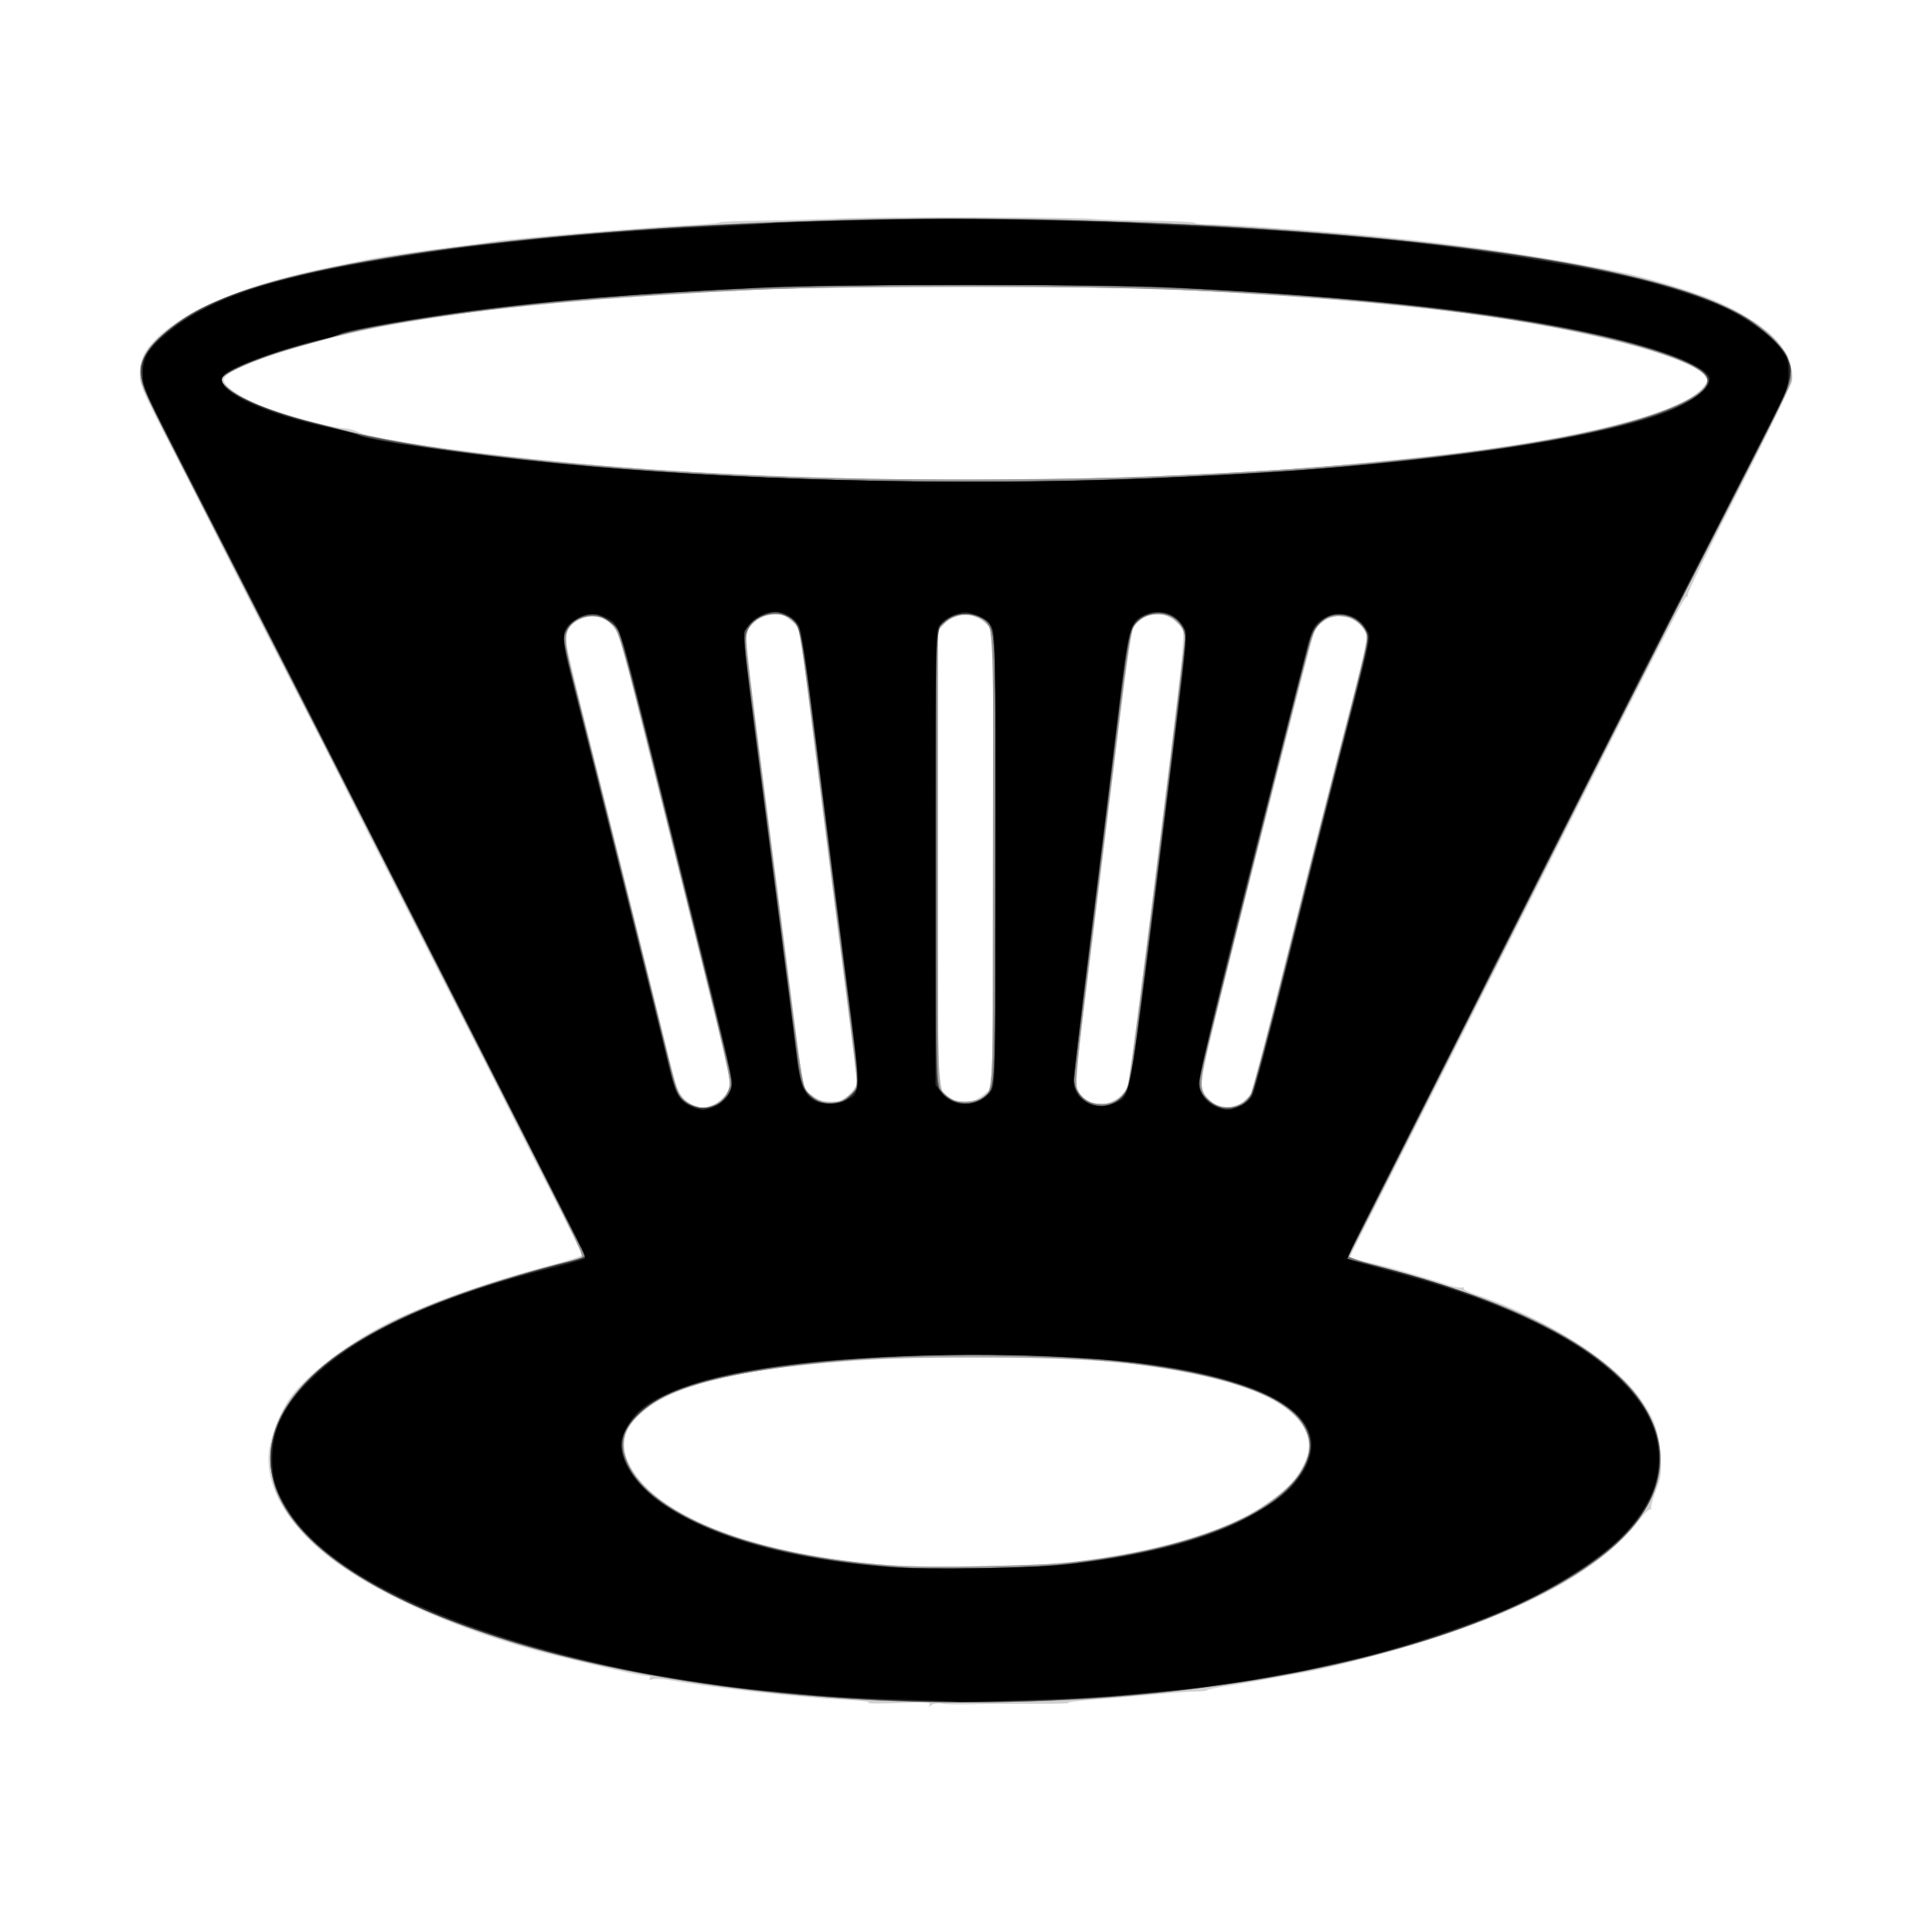
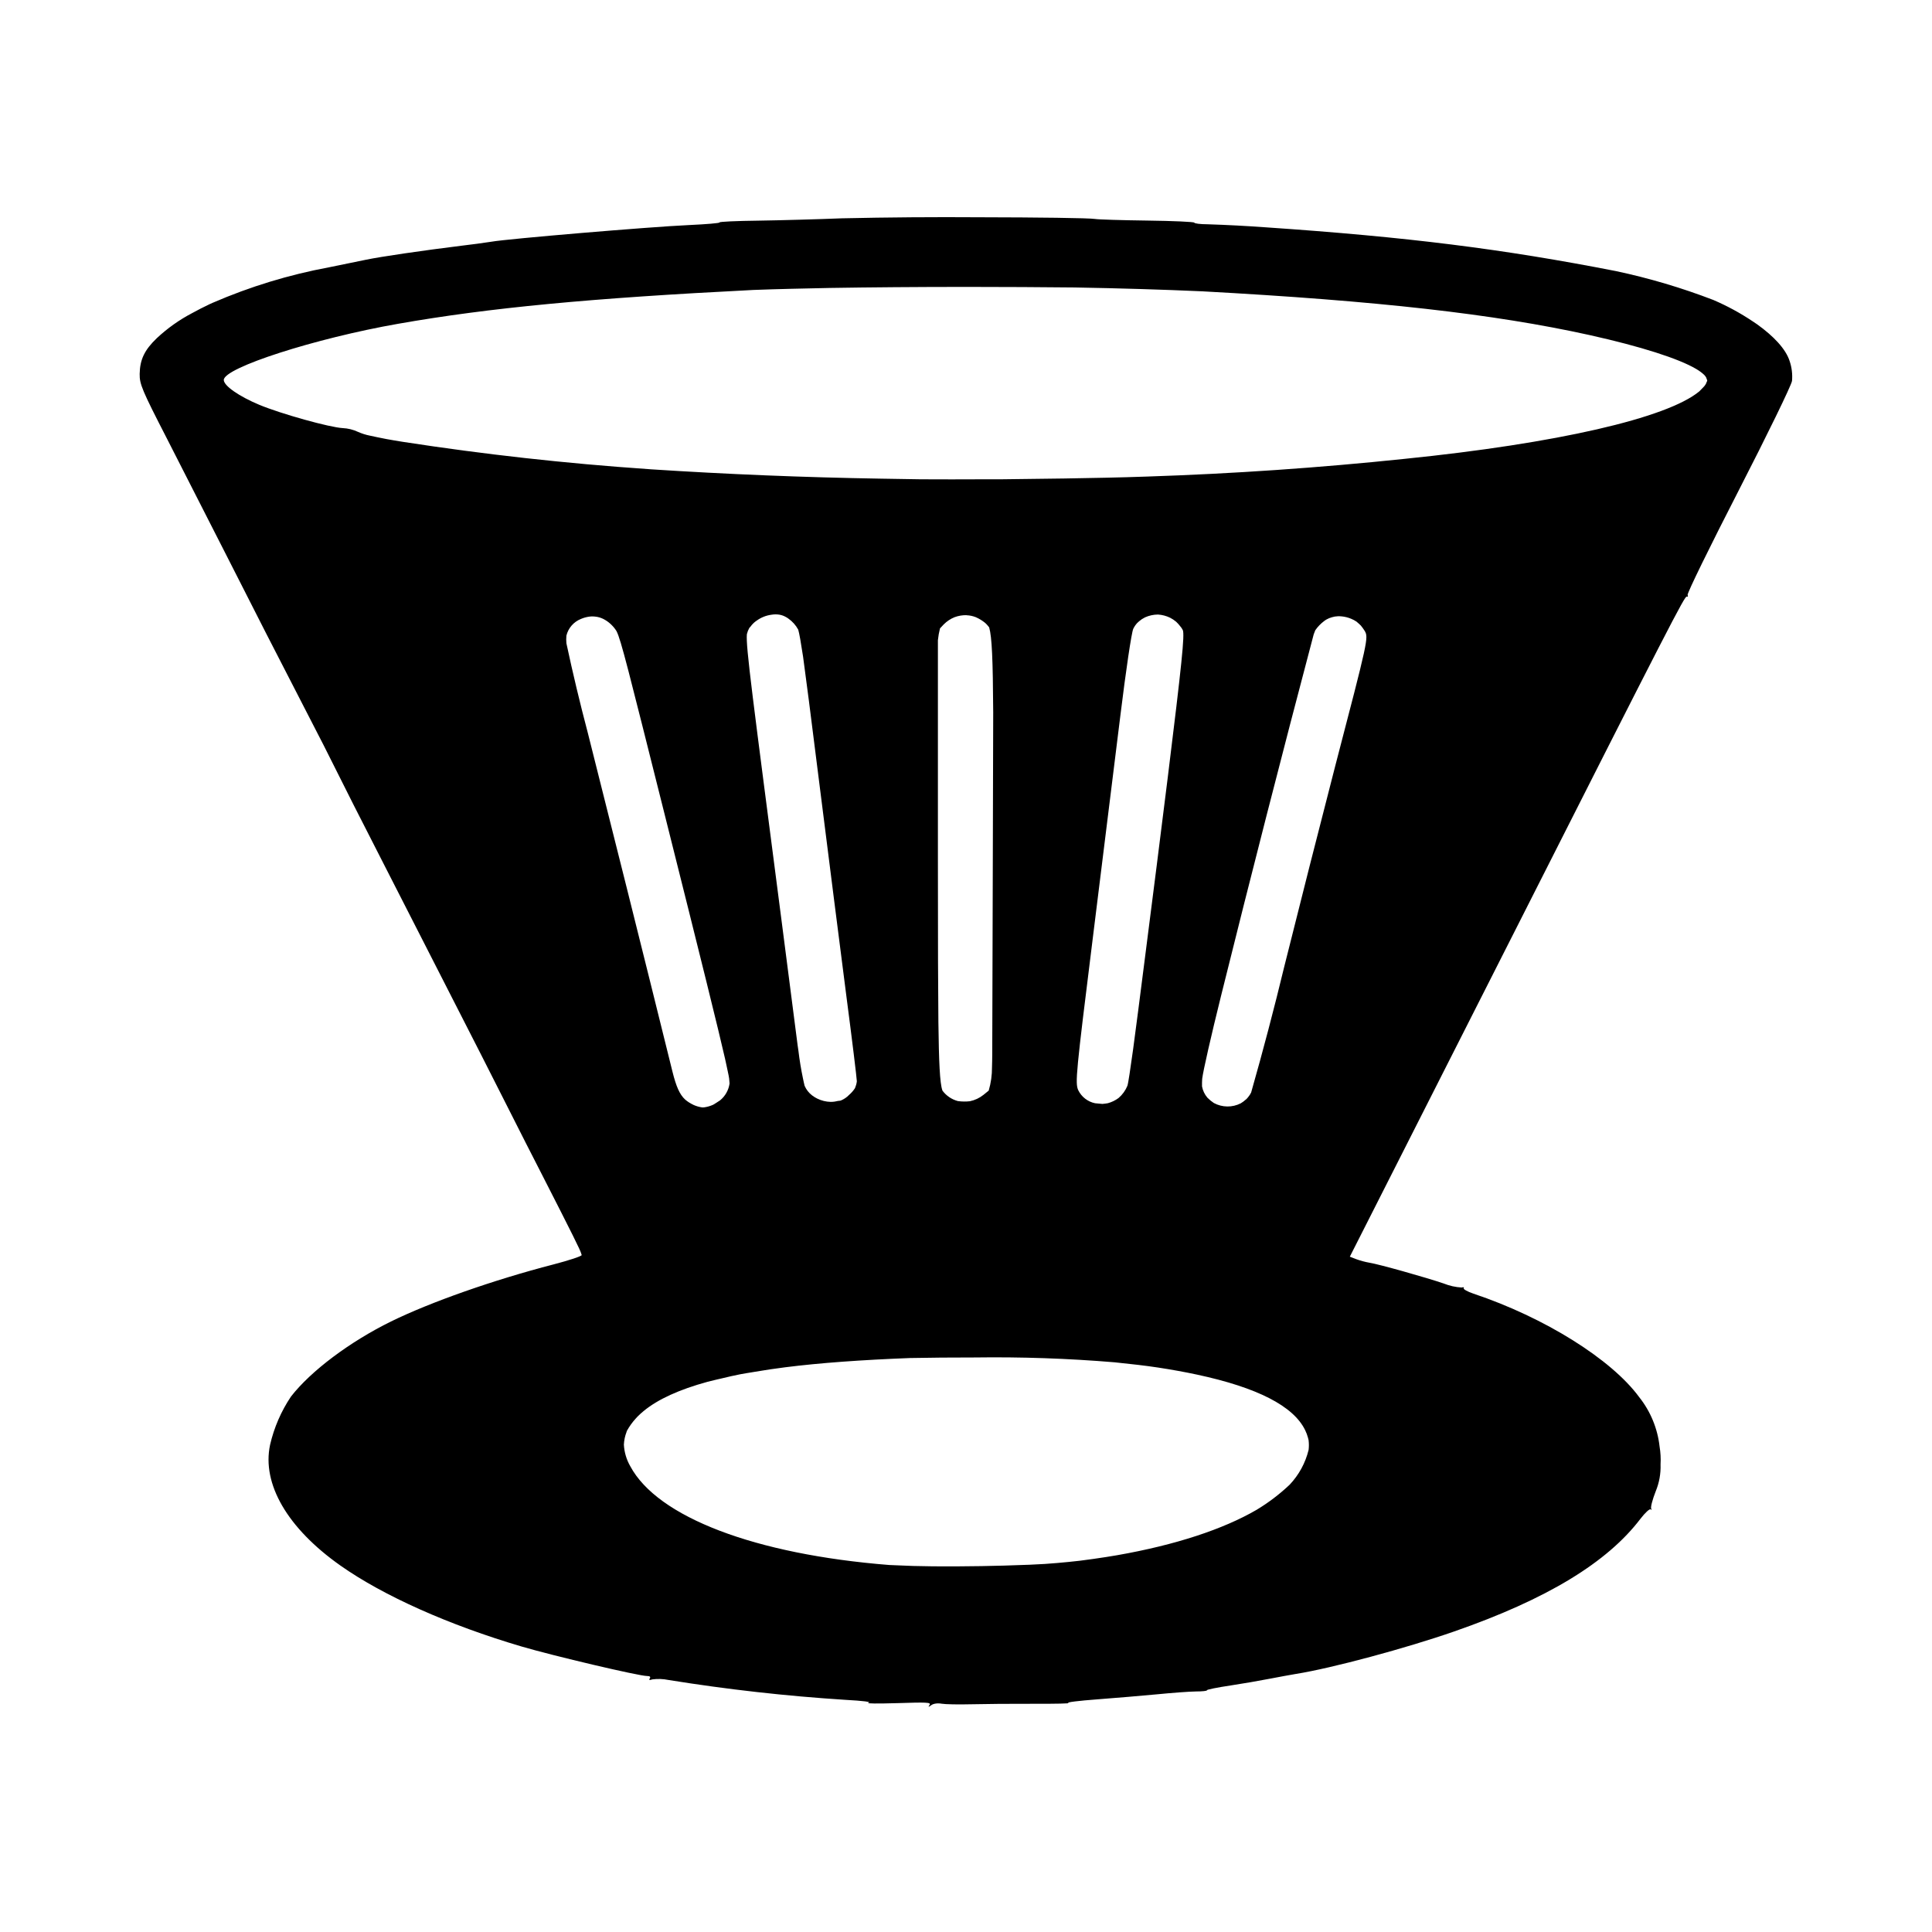
- <svg xmlns="http://www.w3.org/2000/svg" width="150" height="150">
-   <path fill="#d0d0d0" d="M72.176 132.366c.13-.191-.247-.212-2.522-.137-1.472.049-2.474.038-2.227-.024.277-.07-.41-.157-1.794-.228-3.609-.185-10.285-.935-13.74-1.545-.502-.088-1.06-.11-1.241-.048-.228.077-.29.054-.2-.074.082-.118.003-.187-.215-.187-.633 0-7.267-1.558-9.73-2.285-5.647-1.667-10.75-3.947-14.075-6.289-4.105-2.89-6.114-6.338-5.467-9.38.254-1.196 1.025-2.966 1.63-3.743 1.55-1.992 4.57-4.258 7.765-5.829 3.053-1.5 7.953-3.22 12.62-4.43 1.21-.314 2.198-.641 2.198-.727 0-.143-.602-1.356-3.057-6.162l-1.3-2.547a1989.214 1764.97 0 0 1-2.015-3.98 1326.726 1177.165 0 0 0-2.959-5.81 2088.93 1853.446 0 0 1-3.048-5.97 2281.769 2024.546 0 0 0-2.966-5.811c-.719-1.401-1.99-3.909-2.825-5.572s-1.685-3.348-1.888-3.742l-1.348-2.626c-.538-1.051-1.587-3.093-2.331-4.538-.745-1.444-2.48-4.847-3.856-7.562a2279 2279 0 0 0-4.63-9.074c-1.923-3.744-2.125-4.223-2.112-5.015.018-1.11.377-1.86 1.336-2.782 2.401-2.311 7.107-4.247 13.352-5.494.987-.197 2.279-.46 2.87-.586 1.16-.246 4.412-.723 7.447-1.091a66 66 0 0 0 2.333-.313c1.164-.218 12.236-1.152 15.29-1.29 1.354-.061 2.432-.155 2.395-.208s1.318-.115 3.01-.138 4.613-.104 6.488-.18c3.354-.138 18.77-.096 19.647.053.247.042 2.083.097 4.081.123s3.633.1 3.633.165.466.12 1.033.12c.567.001 2.606.11 4.53.241 10.987.751 18.367 1.674 27.184 3.4 2.154.421 5.732 1.481 7.545 2.235 3.118 1.296 5.398 3.12 5.93 4.74.18.554.251 1.143.185 1.547-.059.359-1.927 4.197-4.15 8.529-2.225 4.332-4.004 7.972-3.954 8.088s.022.172-.063.126c-.154-.084-1.29 2.126-13.342 25.938-3.456 6.83-7.756 15.319-9.555 18.865l-3.27 6.448.5.194a6 6 0 0 0 1.025.277c.725.114 4.37 1.136 5.762 1.617.63.218 1.26.357 1.4.31s.21-.025.157.05.287.266.754.422c5.53 1.853 10.726 5.097 12.87 8.035 1.153 1.578 1.557 2.684 1.66 4.538.078 1.42.037 1.72-.375 2.772-.254.65-.412 1.258-.352 1.353.061.095.044.119-.038.053-.082-.067-.438.26-.791.726-2.58 3.4-7.276 6.244-14.458 8.75-3.73 1.303-9.497 2.851-12.291 3.3-.444.072-1.332.235-1.974.362a87 87 0 0 1-3.083.525c-1.054.161-1.89.332-1.857.38s-.356.092-.864.098-1.853.103-2.987.213-3.235.288-4.666.396-2.44.232-2.242.277-1.014.075-2.692.069-3.858.01-4.844.036-2.025.005-2.306-.046c-.301-.055-.63-.009-.797.112-.238.17-.26.167-.133-.02m10.861-11.072c9.285-1.06 16.068-3.767 17.953-7.164.766-1.381.842-2.059.344-3.086-1.22-2.517-5.887-4.263-13.871-5.192-3.025-.352-10.817-.61-14.832-.492-12.607.37-19.588 1.665-22.657 4.199-1.643 1.357-1.942 2.586-1.04 4.278 2.118 3.972 9.741 6.873 20.198 7.687 2.723.211 11.275.07 13.905-.23m-27.72-35.498c.726-.27 1.343-1.082 1.344-1.769 0-.526-.843-3.99-5.095-20.927-3.789-15.092-3.468-13.95-4.089-14.576-.673-.68-1.485-.838-2.38-.462-.725.306-1.175.932-1.175 1.635 0 .255.771 3.5 1.714 7.212 1.395 5.494 4.512 17.96 6.578 26.307.416 1.682.776 2.244 1.651 2.582.702.272.713.272 1.453-.002m41.137-.184c.235-.137.54-.488.678-.78s1.297-4.71 2.576-9.818a2144 2144 0 0 1 3.943-15.496c2.571-9.873 2.6-10.007 2.292-10.536-.411-.706-.938-1.037-1.78-1.121-.66-.066-.868-.011-1.369.362-.324.243-.66.606-.747.807-.181.424-5.004 19.227-7.252 28.274-.842 3.39-1.531 6.438-1.531 6.77 0 1.494 1.785 2.355 3.19 1.538m-9.667-.315c.302-.226.633-.673.736-.995.2-.626.962-6.45 3.137-23.979 1.092-8.798 1.323-11.06 1.161-11.407-.725-1.553-3.135-1.616-3.843-.1-.133.282-.582 3.307-.999 6.722s-1.383 11.224-2.147 17.353c-1.296 10.4-1.371 11.184-1.122 11.746.484 1.092 2.049 1.428 3.077.66m-20.868-.291c.382-.34.61-.697.61-.957 0-.228-.367-3.226-.815-6.662s-1.416-11.047-2.15-16.914-1.38-10.897-1.435-11.179c-.14-.714-.885-1.447-1.593-1.564-.81-.135-1.81.268-2.27.913-.511.72-.725-1.311 2.417 22.895.54 4.159 1.11 8.6 1.269 9.87s.37 2.539.47 2.82c.285.796 1.108 1.32 2.075 1.32.684 0 .908-.086 1.422-.542m10.436-.004.67-.545.048-17.657.047-17.656-.413-.544c-.802-1.058-2.497-1.122-3.438-.13l-.46.486.001 17.619c.001 17.148.01 17.632.348 18.086.781 1.051 2.145 1.197 3.197.341m12.692-48.008c8.334-.333 12.943-.648 20.006-1.368 11.84-1.205 20.417-3.173 22.901-5.252.332-.278.604-.654.604-.836 0-.92-3.512-2.272-9.15-3.524-7.886-1.75-17.416-2.79-32.387-3.54-5.277-.263-26.499-.263-31.849 0-13.085.645-21.042 1.395-28.26 2.662-6.453 1.133-13.546 3.416-13.546 4.36 0 .453 1.176 1.274 2.778 1.94 1.714.71 5.454 1.753 6.462 1.8.395.018.92.149 1.167.29 1.277.73 13.236 2.266 22.608 2.902 12.303.835 26.659 1.045 38.666.566" />
-   <path fill="#aeadad" d="M69.58 132.086c-3.79-.185-7.071-.406-9.15-.616-20.315-2.052-35.799-8.225-38.917-15.513-.629-1.47-.648-3.758-.045-5.308 2.002-5.143 10.006-9.611 22.858-12.759.567-.139 1.032-.287 1.032-.33s-.718-1.492-1.595-3.22a20060 20060 0 0 0-28.66-56.243c-3.845-7.522-4.195-8.279-4.191-9.074.006-1.477.793-2.525 3.129-4.171 2.49-1.755 7.64-3.413 14.181-4.567C50.59 16.34 87.358 15.86 113.45 19.17c14.295 1.813 22.255 4.285 24.807 7.703.618.828 1.002 2.107.83 2.765-.06.236-2.072 4.26-4.468 8.945a3919 3919 0 0 0-9.28 18.229c-2.334 4.607-3 5.926-4.347 8.596a502 502 0 0 1-1.657 3.264c-.533 1.03-11.059 21.83-12.165 24.04-.416.831-1.131 2.246-1.59 3.144s-.832 1.69-.832 1.761.424.223.942.338c1.843.41 6.941 1.933 9.128 2.727 4.463 1.621 7.986 3.575 10.508 5.828 1.372 1.226 1.786 1.72 2.47 2.951 1.365 2.458 1.496 4.405.455 6.783-1.935 4.421-8.883 8.626-19.197 11.618-8 2.32-16.331 3.615-26.824 4.167-2.756.145-10.156.178-12.65.057m10.874-10.565c5.683-.404 10.67-1.405 14.422-2.896 2.703-1.073 5.563-3.18 6.285-4.627 1.036-2.08.368-3.722-2.135-5.25-2.363-1.443-8.002-2.692-14.284-3.164-3.272-.245-14.903-.248-18.122-.004-7.25.55-11.982 1.433-14.85 2.774-1.355.633-2.708 1.829-3.1 2.74-1.225 2.845 2.493 6.38 8.778 8.348 3.382 1.058 7.329 1.772 11.414 2.064 2.748.197 8.922.205 11.592.015M56.101 85.294c.582-.559.602-.621.513-1.558-.05-.536-.784-3.733-1.628-7.104a10636.547 9437.495 0 0 1-2.902-11.622c-3.16-12.704-3.87-15.395-4.218-16.008-.615-1.08-1.755-1.457-2.865-.947-1.17.536-1.327 1.358-.71 3.696.584 2.21 5.27 20.842 6.459 25.677 1.85 7.526 1.782 7.296 2.28 7.82.923.974 2.088.991 3.071.046m40.16.419c.316-.171.695-.518.842-.77.148-.253 1.398-4.967 2.78-10.475a2334 2334 0 0 1 3.857-15.189c2.21-8.487 2.465-9.58 2.348-10.05-.165-.667-1.216-1.412-1.992-1.412-.773 0-1.535.374-1.908.937-.151.229-.492 1.276-.756 2.326s-1.356 5.314-2.427 9.473-2.72 10.678-3.664 14.487-1.8 7.226-1.898 7.593c-.325 1.213-.23 2.04.3 2.599.795.837 1.581.988 2.518.48m-9.385-.49c.342-.266.668-.678.724-.915.2-.844 4.407-34.285 4.408-35.036 0-.226-.278-.625-.696-.996-.919-.815-1.85-.861-2.777-.138-.338.263-.66.64-.715.836s-.432 3.078-.839 6.406-1.376 11.163-2.155 17.413c-1.26 10.119-1.389 11.42-1.172 11.88.537 1.14 2.117 1.41 3.222.55m-20.956-.216c.428-.38.61-.687.61-1.029 0-.268-.485-4.233-1.078-8.811s-1.59-12.402-2.216-17.386l-1.137-9.061-.676-.55c-.615-.5-.749-.541-1.501-.466-.662.066-.947.2-1.44.676l-.612.594.1 1.292c.056.711.432 3.836.836 6.945s1.256 9.699 1.894 14.646c1.802 13.957 1.555 12.554 2.31 13.167.533.434.786.524 1.472.524.702 0 .92-.082 1.438-.541m10.225.279c1.02-.593.971.35.971-18.742V48.956l-.454-.48a2.9 2.9 0 0 0-1.077-.661c-.816-.239-1.708.015-2.32.661l-.455.48v17.587c0 19.033-.044 18.147.936 18.756.523.325 1.828.318 2.399-.014m13.082-48.29c8.357-.336 12.949-.65 20.006-1.368 11.72-1.194 20.219-3.128 22.607-5.144.396-.333.719-.754.719-.935 0-.976-3.295-2.274-8.971-3.533-7.884-1.75-17.364-2.786-32.387-3.541-5.27-.265-26.826-.265-32.207 0-12.808.631-20.655 1.36-27.811 2.58-2.948.504-3.193.558-7.023 1.568-3.708.978-6.972 2.33-6.972 2.887 0 .08.286.39.636.692 2.028 1.748 9.609 3.748 18.431 4.862 8.892 1.123 17.761 1.759 29.109 2.087 5.413.156 18.149.073 23.863-.156" />
-   <path fill="#959594" d="M68.055 132.027c-8.004-.402-15.935-1.459-22.608-3.014-5.137-1.198-8.693-2.362-12.918-4.23-5.947-2.627-9.53-5.494-10.99-8.793-.656-1.482-.685-3.742-.068-5.341 1.499-3.88 6.848-7.648 14.728-10.373 2.019-.698 6.55-2.029 7.814-2.295.495-.104 1.009-.249 1.143-.323.256-.14-.552-1.772-11.598-23.414-2.614-5.122-5.46-10.71-6.323-12.418-1.64-3.242-11.725-22.994-14.642-28.676-1.43-2.788-1.685-3.408-1.685-4.104 0-1.105.341-1.76 1.472-2.822 2.71-2.547 6.713-4.128 14.227-5.617 13.38-2.653 36.81-4.107 56.61-3.514 26.887.805 45.585 3.487 52.232 7.492 2.413 1.454 3.57 2.913 3.57 4.502 0 .848-.279 1.453-4.017 8.746a7735 7735 0 0 0-22.092 43.495c-3.708 7.357-7.493 14.818-7.87 15.512-.242.443-.385.835-.319.871s.644.186 1.285.332 2.173.555 3.407.91c9.973 2.862 16.047 6.367 18.471 10.657 2.482 4.39.473 8.877-5.692 12.712-8.086 5.03-21.164 8.39-37.181 9.553-3.168.23-13.54.323-16.956.152m15.43-10.735c9.75-1.19 16.472-4.138 17.939-7.865.394-1.002.34-1.751-.198-2.708-.808-1.438-2.494-2.427-5.822-3.415-3.417-1.014-7.55-1.597-13.174-1.857-13.085-.605-25.22.54-30.42 2.869-1.275.57-2.762 1.81-3.143 2.62-.847 1.799.385 4.133 3.119 5.908 3.976 2.583 9.784 4.132 17.794 4.745 2.113.162 11.85-.047 13.906-.297m-28.01-35.509a1.91 1.91 0 0 0 1.186-1.78c0-.576-.908-4.462-2.67-11.43-.4-1.577-1.583-6.305-2.63-10.508-3.45-13.845-3.353-13.534-4.407-14.018-.644-.295-1.3-.292-1.954.008-1.28.587-1.344 1.302-.44 4.83 1.68 6.547 6.66 26.41 7.42 29.594.587 2.464.814 2.907 1.684 3.287.724.317 1.091.32 1.811.017m40.753-.01c.346-.145.719-.478.887-.793.16-.299 1.372-4.86 2.694-10.137s3.01-11.922 3.75-14.768c1.988-7.641 2.623-10.203 2.622-10.573-.002-.436-.588-1.213-1.11-1.47-.227-.112-.748-.206-1.157-.21-1.015-.007-1.74.6-2.097 1.759-.423 1.367-5.758 22.336-7.664 30.126-1.166 4.762-1.154 5.268.14 6.025.61.358 1.157.37 1.935.042m-31.014-.225c.116-.001.46-.222.763-.492.446-.395.552-.622.552-1.177 0-.378-.4-3.758-.889-7.51s-1.464-11.407-2.168-17.011c-.85-6.762-1.374-10.365-1.558-10.713-.484-.913-1.67-1.228-2.812-.747-.752.317-1.186.996-1.186 1.858 0 .68.598 5.508 2.252 18.199.445 3.414 1.092 8.424 1.438 11.132.388 3.032.736 5.122.908 5.443.406.76 1.32 1.224 2.131 1.083.197-.034.453-.063.57-.065m21.654-.234c.262-.216.555-.574.65-.796s.502-2.93.903-6.016c1.241-9.54 3.584-28.511 3.584-29.015-.001-.563-.526-1.328-1.11-1.615-1.002-.494-2.428-.089-2.919.83-.165.309-.545 2.749-.992 6.374a30530.972 27089.233 0 0 1-2.163 17.448c-1.314 10.566-1.416 11.622-1.183 12.119.35.743.928 1.063 1.923 1.063.634 0 .944-.093 1.307-.392m-10.69-.016c.98-.61.936.273.936-18.704 0-19.49.084-18.161-1.186-18.696-.987-.416-1.903-.246-2.679.497l-.441.423v35.646l.61.541c.527.468.729.541 1.485.541.503 0 1.045-.105 1.275-.248m13.406-48.304c14.525-.587 26.289-1.79 33.733-3.45 5.658-1.26 9.24-2.79 9.24-3.946 0-1.622-8.149-3.904-19.02-5.326-9.861-1.291-19.934-1.889-34.27-2.035-15.253-.156-28.825.402-39.653 1.629-5.454.618-10.973 1.51-13.187 2.13a8695.644 7715.39 0 0 1-3.41.954c-2.184.611-4.763 1.613-5.548 2.155-1.143.791 2 2.485 6.833 3.68 1.267.315 2.828.707 3.47.874 4.837 1.255 16.835 2.568 29.067 3.18 9.229.462 23.489.529 32.745.155" />
-   <path fill="#717171" d="M68.324 132.018c-22.56-1.015-41.583-7.172-46.188-14.947-3.009-5.08-.046-10.207 8.33-14.415 2.912-1.463 8.53-3.402 13.59-4.692.716-.182 1.302-.387 1.302-.454 0-.12-.67-1.447-7.811-15.465a38092.864 33798.677 0 0 1-4.661-9.154 26870 26870 0 0 0-11.394-22.368l-6.207-12.148c-4.842-9.477-4.777-9.298-3.952-10.856.449-.847 1.947-2.208 3.404-3.09 5.562-3.373 20.388-5.901 40.668-6.935 13.72-.7 22.037-.718 36.155-.081 17.688.797 32.71 2.853 40.099 5.488 2.555.911 3.862 1.614 5.405 2.905 1.47 1.23 1.954 2.04 1.954 3.266 0 .819-.249 1.38-2.89 6.517-3.245 6.311-9.146 17.902-15.466 30.377-13.241 26.135-15.93 31.455-15.965 31.579-.022.075 1.374.516 3.101.98 5.956 1.598 10.322 3.296 13.92 5.413 6.833 4.02 8.892 8.912 5.75 13.667-2.687 4.069-10.165 8.043-20.208 10.74-11.016 2.957-25.17 4.292-38.936 3.673m14.16-10.567c9.94-1.13 16.765-3.85 18.682-7.445.657-1.233.686-2.128.106-3.234-1.255-2.391-6.149-4.126-14.32-5.076-2.942-.342-10.644-.61-14.142-.493-13.063.44-20.537 1.912-23.237 4.577-1.018 1.005-1.432 2.11-1.145 3.055.48 1.582 1.534 2.856 3.34 4.038 3.848 2.52 10.098 4.205 17.812 4.804 2.687.209 10.243.076 12.903-.226M55.61 85.775c.344-.158.676-.514.901-.965l.357-.715-.566-2.339c-.311-1.286-1.202-4.881-1.979-7.99s-2.018-8.087-2.759-11.064c-2.224-8.944-3.324-13.189-3.538-13.654-.774-1.683-3.458-1.614-4.098.106-.217.584-.247.445 1.79 8.454 1.717 6.748 5.674 22.558 6.196 24.754.587 2.47.804 2.936 1.552 3.34.714.387 1.408.41 2.144.073m40.71.008c.29-.132.654-.46.81-.726.155-.266 1.362-4.796 2.683-10.066s3.006-11.91 3.747-14.757c2.075-7.977 2.623-10.205 2.623-10.669 0-.665-.722-1.48-1.515-1.712-1.353-.396-2.57.357-2.947 1.825-3.485 13.525-7.338 28.799-8.286 32.844-.365 1.554-.373 1.714-.113 2.265.5 1.061 1.867 1.515 2.999.996m-9.574-.32c.754-.438.97-1.123 1.423-4.51 1.012-7.57 3.839-30.526 3.839-31.175 0-1.293-.79-2.12-2.023-2.12-.915 0-1.673.37-2.037.992-.208.359-.525 2.357-1.065 6.724L84.72 72.865l-1.4 11.278.352.583c.63 1.046 1.985 1.37 3.074.738m-20.99-.16c1.011-.59 1.014-.724.13-7.497a4888 4888 0 0 1-2.223-17.44c-.982-7.808-1.501-11.397-1.696-11.73-.386-.664-.956-.98-1.767-.98-1.031 0-1.723.393-2.13 1.21-.352.706-.352.719.013 3.45.201 1.51.571 4.355.822 6.325a9667 9667 0 0 0 3.04 23.535c.166 1.246.381 2.147.59 2.467.648.998 2.12 1.299 3.22.66m10.406 0c.226-.132.553-.432.727-.668.297-.401.32-1.512.365-17.788l.048-17.36-.407-.717c-.328-.577-.555-.76-1.17-.95-.67-.205-.852-.205-1.508 0-.41.13-.915.437-1.122.684l-.375.45v17.647c0 17.6.001 17.65.372 18.098.784.948 2.05 1.197 3.07.604m12.258-48.15c4.851-.191 11.76-.58 14.354-.81 13.59-1.2 22.486-2.742 27.018-4.685 2.595-1.112 3.327-1.972 2.387-2.806-.833-.739-4.795-2.095-8.502-2.91-7.87-1.73-18.605-2.902-33.194-3.626-5.263-.261-25.475-.262-30.771-.002-13.045.642-20.486 1.34-28.35 2.662-3.166.532-5.096.997-9.355 2.254-2.176.643-4.702 1.776-4.782 2.146-.22 1.008 3.383 2.619 8.485 3.793 1.086.25 2.191.527 2.457.617 1.386.47 8.72 1.511 15.217 2.16 13.362 1.334 30.274 1.787 45.036 1.207" />
-   <path fill="#525252" d="M70.836 132.085c-9.414-.31-17.562-1.301-25.21-3.067-12.255-2.83-20.916-7.292-23.58-12.15-1.37-2.5-1.405-4.582-.114-7.043 2.544-4.852 10.134-8.868 22.573-11.946.87-.215 1.006-.297.872-.522-.088-.147-1.632-3.17-3.43-6.715s-5.613-11.033-8.474-16.637a3234 3234 0 0 1-5.889-11.566c-.773-1.554-9.746-19.125-13.85-27.12-3.086-6.013-3.188-6.345-2.393-7.787.526-.953 1.949-2.216 3.584-3.178 3.09-1.82 8.604-3.345 16.437-4.546 19.216-2.945 46.627-3.625 70.515-1.749 15.37 1.207 26.03 3.109 31.804 5.673 1.673.743 2.232 1.094 3.467 2.177 1.083.95 1.525 1.46 1.67 1.928.478 1.537.514 1.446-4.446 11.14-6.271 12.253-10.784 21.143-23.076 45.456a4564 4564 0 0 1-6.083 12.004c-.357.692-.628 1.27-.602 1.285s.693.187 1.483.382c12.16 3.006 19.882 7.254 22.12 12.168 1.69 3.713.127 7.675-4.267 10.822-3.893 2.788-8.517 4.862-15.12 6.783-10.691 3.11-24.585 4.65-37.99 4.208m8.97-10.404c11.768-.791 20.198-4.045 21.707-8.378.353-1.014.357-1.108.083-1.953-.725-2.235-4.196-3.953-10.127-5.013-3.478-.621-6.033-.868-10.969-1.059-12.249-.473-24.073.782-28.907 3.068-1.463.692-2.904 2.107-3.178 3.12-.594 2.198 1.56 4.785 5.586 6.709 5.86 2.801 15.935 4.17 25.806 3.506M55.73 85.702c.333-.18.719-.582.877-.914.334-.704.448-.118-1.652-8.554l-2.871-11.542c-2.485-9.99-3.871-15.33-4.066-15.667-.338-.583-.901-1.035-1.513-1.214-.888-.26-2.049.233-2.493 1.059-.384.714-.46.313 1.525 8.1 1.358 5.331 5.924 23.604 6.465 25.87.472 1.983.718 2.459 1.483 2.873.736.398 1.496.395 2.245-.01m40.61.072c.334-.154.67-.507.871-.916.18-.366 1.31-4.605 2.51-9.421 1.202-4.816 2.9-11.514 3.775-14.885 2.338-9.011 2.687-10.448 2.687-11.051 0-1.147-1.666-2.128-2.865-1.687-.845.31-1.367.986-1.686 2.18-1.312 4.92-7.173 28.1-8.29 32.785-.364 1.527-.27 1.99.543 2.713.686.609 1.53.706 2.454.282m-9.746-.233c.876-.474 1.203-1.33 1.545-4.054 4.058-32.297 4.037-32.117 3.793-32.635-.51-1.084-1.818-1.57-2.929-1.089-1.237.537-1.353.955-2.193 7.933-.41 3.415-1.347 11.032-2.08 16.927s-1.333 10.934-1.333 11.2c0 1.093.989 2.03 2.153 2.037.247.002.716-.142 1.044-.319m-21.014-.148c.316-.17.703-.531.86-.801.27-.463.224-.974-.8-8.883a5278 5278 0 0 1-2.23-17.497c-1.255-10.01-1.228-9.898-2.512-10.458-.675-.294-.705-.294-1.502 0-.447.165-.983.503-1.19.75-.497.593-.478 1.409.14 6.078.74 5.591 3.297 25.404 3.533 27.382.115.963.355 2.054.534 2.424.578 1.194 1.99 1.642 3.167 1.005m10.77-.192c.986-.806.946-.023.946-18.6 0-18.942.057-17.99-1.11-18.622a2.58 2.58 0 0 0-2.425-.01c-1.202.65-1.13-.544-1.13 18.63 0 16.882.01 17.385.349 17.974.649 1.129 2.367 1.449 3.37.628M88.6 37.154c4.858-.192 11.765-.581 14.355-.81 12.658-1.115 21.419-2.57 26.16-4.345 3.222-1.206 4.256-2.412 2.862-3.34-2.943-1.958-12.998-4.026-25.613-5.268-9.63-.948-17.576-1.272-31.22-1.273-13.227-.001-21.065.3-30.862 1.19-6.776.614-15.018 1.831-17.674 2.61-.69.203-2.103.599-3.14.88-3.467.941-6.28 2.12-6.28 2.63 0 .718 2.303 2.016 5.052 2.848 7.964 2.41 19.257 3.912 35.5 4.723 9.245.462 21.518.524 30.86.155" />
-   <path fill="#2d2d2d" d="M71.016 132.086c-14.275-.465-26.41-2.592-36.186-6.344-9.397-3.607-14.615-8.75-13.725-13.529 1.103-5.924 8.867-10.674 23.407-14.319.57-.143 1.003-.31.96-.373s-2.296-4.484-5.01-9.825-6.526-12.827-8.473-16.636a1814 1814 0 0 1-4.224-8.302c-1.077-2.162-8.059-15.811-12.611-24.652-4.024-7.816-4.14-8.069-4.147-9.075-.007-.848.08-1.168.483-1.777 1.005-1.52 3.842-3.344 6.998-4.5 4.224-1.548 11.69-2.967 20.948-3.982 3.18-.348 5.098-.518 10.856-.964 2.951-.229 10.769-.57 16.866-.735 11.64-.315 27.918.28 40.102 1.465 11.717 1.14 20.914 2.894 25.772 4.914 2.708 1.125 4.902 2.759 5.637 4.196.751 1.468.797 1.35-4.39 11.475-5.082 9.923-17.776 34.942-27.472 54.145a1237.775 1098.241 0 0 1-1.686 3.327c-.308.603-.539 1.115-.512 1.136s.824.226 1.77.453c7.978 1.918 14.649 4.799 18.394 7.943 2.81 2.36 4.044 4.533 4.044 7.121 0 2.596-1.194 4.711-3.99 7.073-5.636 4.758-16.56 8.578-30.037 10.502-6.928.988-16.528 1.499-23.774 1.263m11.842-10.634c9.605-1.093 16.361-3.807 18.337-7.368 2.285-4.119-2.63-7.09-13.88-8.389-6.316-.73-17.734-.655-25.091.164-6.503.724-10.575 1.967-12.59 3.844-1.555 1.448-1.759 2.623-.758 4.375 2.217 3.883 10.018 6.796 20.345 7.599 2.763.214 10.965.08 13.637-.225m-26.694-36.06c.954-.933 1.037-.293-1.209-9.317l-2.871-11.542c-.751-3.021-1.926-7.69-2.61-10.378-.685-2.687-1.246-4.925-1.246-4.974 0-.311-1.369-1.369-1.882-1.454-1.205-.2-2.6.816-2.603 1.895 0 .248.288 1.574.64 2.945 1.656 6.458 6.948 27.596 7.635 30.506.329 1.387.519 1.85.932 2.268.931.941 2.283.963 3.214.051m40.283.381c.22-.126.53-.404.686-.616s1.441-4.993 2.855-10.624 3.028-11.994 3.588-14.14c2.684-10.29 2.8-10.809 2.537-11.355-.374-.78-1.06-1.248-1.959-1.338-.72-.072-.862-.025-1.518.5-.602.483-.77.758-1.007 1.65-.545 2.047-4.09 15.908-5.423 21.21-2.354 9.358-3.12 12.584-3.12 13.132 0 .98 1.482 2.1 2.511 1.9.247-.05.63-.192.85-.319m-9.56-.4c.355-.276.711-.747.813-1.074.182-.583 1.106-7.698 3.317-25.538 1.058-8.534 1.153-9.558.923-9.95-.706-1.205-2.064-1.62-3.161-.966-.345.206-.761.624-.923.93-.203.379-.532 2.513-1.045 6.763-.412 3.415-1.349 11.032-2.082 16.927s-1.333 11.002-1.333 11.35c0 1.793 2.027 2.698 3.49 1.558m-20.873-.285c.383-.34.696-.767.696-.95s-.48-4.042-1.068-8.576-1.558-12.183-2.155-17-1.13-8.99-1.183-9.276c-.135-.723-1.042-1.595-1.79-1.72-.803-.133-1.832.318-2.387 1.047-.547.719-.847-2.15 2.398 22.925.64 4.947 1.25 9.71 1.355 10.586.248 2.066.416 2.51 1.17 3.097.5.39.784.485 1.445.485.716 0 .912-.08 1.519-.618m10.12.297c1.234-.676 1.163.479 1.163-18.775 0-18.942.057-17.877-1.008-18.62-.338-.236-.735-.332-1.37-.332-.8 0-.968.065-1.59.618l-.698.618v17.631c0 17.61 0 17.632.376 18.17.698 1.003 2.025 1.295 3.128.69m12.735-48.233c8.312-.33 12.938-.646 20.006-1.366 13.573-1.383 22.986-3.781 23.757-6.053.358-1.057-2.985-2.49-8.865-3.8-7.91-1.763-18.003-2.872-32.925-3.617-5.267-.263-26.15-.264-31.49 0-10.114.497-16.273.987-22.427 1.783-4.212.545-9.656 1.49-10.478 1.819-.306.122-1.324.413-2.262.646-3.658.908-6.997 2.305-6.997 2.929 0 .88 3.254 2.388 7.285 3.375 1.47.36 2.955.754 3.3.875 1.513.529 8.304 1.51 15.252 2.204 13.393 1.337 30.94 1.798 45.844 1.205" />
-   <path d="M74.217 132.118c-.034-.028-1.918-.099-4.188-.158-2.27-.06-5.257-.212-6.639-.339l-4.161-.382a59 59 0 0 1-2.781-.322 163.099 144.713 0 0 0-2.209-.32 54 54 0 0 1-1.973-.311 86.125 76.416 0 0 0-1.839-.314c-1.994-.318-6.83-1.485-9.734-2.35-9.208-2.74-15.602-6.286-18.118-10.048-1.1-1.647-1.44-2.666-1.44-4.326 0-2.485 1.035-4.416 3.589-6.696 3.756-3.354 9.651-5.99 18.163-8.123 1.112-.278 2.159-.569 2.326-.645.372-.17.74.641-3.543-7.786-1.846-3.63-3.697-7.28-4.115-8.112a6069 6069 0 0 0-8.03-15.761 982 982 0 0 1-3.723-7.323 1807 1807 0 0 0-4.212-8.279 7694.309 6826.934 0 0 1-4.4-8.597 34051.19 30212.618 0 0 0-4.292-8.396c-1.655-3.237-1.81-3.624-1.81-4.504 0-1.272.383-1.905 1.945-3.213 2.664-2.23 6.654-3.744 13.305-5.049 2.469-.484 7.596-1.287 10.228-1.602 6.87-.823 11.567-1.207 19.39-1.587 1.734-.084 3.47-.188 3.858-.232 1.003-.114 10.36-.332 13.983-.327 3.902.007 13.13.217 14.533.331.592.049 2.57.154 4.396.235 3.734.166 7.04.37 9.958.613 1.086.091 2.459.205 3.05.253 6.251.51 16.203 2.003 21.167 3.175 2.247.53 5.305 1.513 6.826 2.194 1.724.772 3.659 2.151 4.455 3.177.602.776.665.955.679 1.963.014 1.065-.045 1.226-1.502 4.054-.834 1.62-3.35 6.527-5.592 10.905-2.24 4.378-4.241 8.283-4.445 8.677s-.834 1.647-1.402 2.786-1.8 3.574-2.74 5.413a1694 1694 0 0 0-2.872 5.651c-2.54 5.03-3.603 7.13-4.116 8.12-.295.569-.603 1.187-.684 1.373s-.89 1.798-1.796 3.582c-1.59 3.13-2.669 5.261-5.146 10.168a2150.563 1908.131 0 0 1-2.608 5.138c-.793 1.556-1.397 2.869-1.343 2.917s1.453.448 3.107.888c8.153 2.169 13.839 4.734 17.368 7.837 4.598 4.044 4.945 8.461.994 12.674-1.524 1.624-4.765 3.758-8.109 5.336-3.336 1.574-9.597 3.648-13.676 4.528-.888.192-2.018.448-2.512.569-.493.12-1.22.263-1.615.316s-1.202.198-1.794.321-1.601.294-2.243.38a90.566 80.356 0 0 0-2.243.327c-.592.095-1.843.24-2.78.32-.938.08-2.795.252-4.127.38s-3.997.28-5.921.335-4.239.127-5.143.16c-.903.03-1.67.034-1.704.006m8.82-10.665c6.215-.71 11.029-2.01 14.226-3.845 1.933-1.11 2.742-1.75 3.524-2.788 2.35-3.121.642-5.766-4.824-7.474-3.853-1.204-8.258-1.804-15.197-2.07a140 140 0 0 0-14.146.187c-8.647.55-14.488 1.934-16.914 4.008-.776.663-1.478 1.942-1.478 2.692 0 1.516 1.336 3.373 3.406 4.735 3.94 2.591 9.737 4.183 17.408 4.778 2.8.218 11.327.081 13.995-.223m-27.47-35.58c.749-.338 1.274-1.11 1.274-1.87 0-.435-1.04-4.825-2.67-11.271-.4-1.576-1.581-6.298-2.628-10.493-3.558-14.262-3.38-13.694-4.445-14.27-.76-.41-1.55-.393-2.294.052-1.257.751-1.304 1.267-.422 4.705 1.68 6.547 6.66 26.41 7.419 29.593.631 2.646.865 3.114 1.769 3.537.85.398 1.15.4 1.997.017m40.722.004c.449-.203.78-.511.981-.915.168-.335 1.39-4.943 2.714-10.24s3.134-12.426 4.018-15.84c2.64-10.19 2.46-9.32 2.084-10.022-.601-1.124-2.08-1.528-3.258-.89-.756.408-1.018.894-1.462 2.712-.203.832-1.145 4.522-2.094 8.2-3.964 15.367-6.187 24.426-6.186 25.203 0 .76.514 1.493 1.277 1.827.786.343 1.103.338 1.926-.035m-9.568-.307c1.109-.6.93.516 4.404-27.516 1.064-8.591 1.082-8.8.776-9.372-.575-1.076-1.814-1.447-3.066-.92-1.106.466-1.224.91-2.038 7.696-.405 3.371-1.34 10.965-2.08 16.876S83.36 83.42 83.348 83.837c-.046 1.619 1.815 2.576 3.372 1.733m-20.984-.164c1.14-.617 1.142-.413-.09-9.939a7968.428 7070.152 0 0 1-2.236-17.541c-.826-6.559-1.203-9.051-1.427-9.43-.34-.573-1.115-.998-1.822-.998-.798 0-1.81.57-2.154 1.214-.411.77-.686-1.741 2.507 22.905.635 4.904 1.25 9.703 1.367 10.667.235 1.942.609 2.804 1.374 3.173.684.329 1.822.306 2.48-.05m10.32.053c.296-.136.695-.476.888-.756.342-.498.35-.934.35-18.024.001-16.78-.013-17.538-.333-18.07-.233-.386-.583-.647-1.155-.858-.793-.294-.85-.295-1.655-.022-.54.183-.954.458-1.176.782-.333.483-.343 1.051-.344 18.107v17.608l.408.538c.705.927 1.907 1.204 3.017.695m12.992-48.307a569 569 0 0 0 8.164-.4c13.988-.803 26.645-2.659 32.027-4.695 2.048-.775 3.5-1.859 3.5-2.615 0-.923-3.557-2.343-8.793-3.51-7.907-1.763-17.952-2.866-32.924-3.618-5.26-.264-26.477-.264-31.849 0-10.11.498-16.273.988-22.428 1.785-4.39.567-9.81 1.518-10.314 1.809-.2.115-.806.301-1.349.414-2.533.53-6.754 2.015-7.58 2.669-1.38 1.091 2.502 3.055 8.554 4.327.88.185 1.688.398 1.794.473.526.371 8.26 1.483 14.996 2.155 13.404 1.338 31.237 1.803 46.202 1.206" />
+ <svg xmlns="http://www.w3.org/2000/svg" viewBox="0 0 24 24">
+   <path d="M12.179 2.699a59 59 0 0 0-1.72.013c-.3.012-.768.025-1.039.029-.27.003-.487.013-.482.022s-.166.023-.383.033c-.488.022-2.26.172-2.446.206a11 11 0 0 1-.373.05c-.486.06-1.006.136-1.192.175l-.459.094a6.7 6.7 0 0 0-1.442.44l-.04.018a4 4 0 0 0-.217.111 2 2 0 0 0-.437.31c-.154.147-.211.267-.214.445-.002.127.03.203.338.802l.74 1.452a250 250 0 0 0 .99 1.936l.216.42a139 139 0 0 0 .754 1.49 365.083 323.927 0 0 1 .475.93 334.229 296.551 0 0 0 .488.956 212.276 188.346 0 0 1 .473.93 318.274 282.395 0 0 0 .322.636l.208.407c.373.73.47.926.48.965l.007.022c-.003.015-.158.066-.35.116-.746.193-1.53.469-2.019.709-.51.251-.994.613-1.242.932a1.8 1.8 0 0 0-.26.6c-.104.486.217 1.037.874 1.5.532.375 1.349.74 2.252 1.006.394.116 1.456.366 1.557.366q.053 0 .034.03-.021.03.032.012a.6.6 0 0 1 .199.007 23 23 0 0 0 2.198.247c.222.012.332.026.287.037-.04.01.121.011.357.004.364-.012.424-.01.403.021-.02.03-.017.031.021.004.027-.02.08-.027.128-.018.045.008.211.011.369.007s.506-.007.775-.006c.268.001.462-.003.43-.01-.031-.008.13-.028.36-.045.228-.017.564-.046.746-.063.181-.018.397-.034.478-.035.081 0 .143-.007.138-.015s.129-.035.297-.06a14 14 0 0 0 .493-.085c.103-.02.245-.046.316-.058.447-.071 1.37-.32 1.967-.528 1.15-.4 1.9-.856 2.313-1.4.057-.074.114-.127.127-.116q.02.015.006-.008c-.01-.016.015-.113.056-.217a.8.8 0 0 0 .06-.333 1 1 0 0 0-.012-.222 1.2 1.2 0 0 0-.253-.614c-.344-.47-1.175-.99-2.06-1.286-.074-.025-.129-.056-.12-.068q.01-.018-.025-.008a.7.7 0 0 1-.224-.05c-.223-.076-.806-.24-.922-.258a1 1 0 0 1-.164-.044l-.08-.031.523-1.032 1.529-3.018c1.928-3.81 2.11-4.164 2.134-4.15q.021.009.01-.02c-.008-.02.277-.602.633-1.295s.655-1.307.664-1.364a.6.6 0 0 0-.03-.248c-.048-.149-.197-.307-.403-.455l-.055-.037a3 3 0 0 0-.49-.266 8 8 0 0 0-1.207-.358c-1.411-.276-2.592-.424-4.35-.544a18 18 0 0 0-.725-.038c-.09 0-.165-.01-.165-.02s-.262-.022-.581-.026c-.32-.004-.614-.013-.653-.02-.07-.012-.722-.02-1.423-.021m-.159.865c.467 0 .917.003 1.33.007q.848.015 1.588.048c2.167.118 3.617.28 4.807.543.643.143 1.108.293 1.325.421.017.011.039.023.052.034a.4.4 0 0 1 .045.037q.013.012.021.025.01.013.012.026.006.012.008.025c0 .004-.006.01-.007.015a.14.14 0 0 1-.025.047l-.018.02-.049.05c-.401.332-1.77.646-3.66.838a45 45 0 0 1-3.201.22c-.33.012-.68.018-1.029.024l-.788.01h-.224q-.383.002-.77 0l-.496-.008a59 59 0 0 1-2.854-.116l-.039-.003A36 36 0 0 1 5 5.488c-.066-.011-.136-.022-.2-.034l-.11-.022-.094-.02a.7.7 0 0 1-.151-.048.5.5 0 0 0-.187-.046c-.161-.008-.76-.175-1.034-.288-.256-.107-.444-.238-.444-.31 0-.152 1.134-.517 2.167-.698 1.132-.199 2.388-.318 4.41-.42.306-.012.63-.018.949-.025.5-.008 1.081-.013 1.715-.013m2.363 4.07a.4.4 0 0 1 .152.04q.038.019.075.05c.02.018.033.035.048.053q.02.022.034.05c.025.055-.012.417-.186 1.825a529 529 0 0 1-.28 2.215c-.06.473-.125.978-.151 1.167-.035.25-.06.422-.071.454a.4.4 0 0 1-.11.152.4.4 0 0 1-.135.065h-.003l-.004.001c-.019.002-.033.006-.056.007h-.006l-.087-.008a.3.3 0 0 1-.21-.163c-.04-.09-.027-.215.18-1.88l.344-2.776c.067-.546.138-1.03.16-1.075a.3.3 0 0 1 .047-.07l.025-.023.034-.026q.02-.013.04-.023a.4.4 0 0 1 .16-.035m-4.798.002a.3.3 0 0 1 .098 0l.004.001q.038.007.075.028.014.007.03.019a.4.4 0 0 1 .123.138q.02.07.06.335c.03.22.096.721.195 1.519.118.938.273 2.156.344 2.706.071.542.127 1.002.129 1.05q-.001.013-.004.025a.2.2 0 0 1-.012.04c-.004.008-.003.014-.008.022a.4.4 0 0 1-.072.082.3.3 0 0 1-.103.07c-.01.004-.025.003-.034.005-.027.006-.052.012-.093.012a.4.4 0 0 1-.168-.042c-.02-.011-.038-.02-.061-.038a.3.3 0 0 1-.094-.12c-.005-.015-.013-.061-.02-.09a4 4 0 0 1-.057-.347l-.01-.069-.198-1.536c-.366-2.826-.446-3.41-.432-3.568a.3.3 0 0 1 .03-.077l.016-.018a.3.3 0 0 1 .065-.066l.009-.006a.4.4 0 0 1 .188-.075m2.422.007q.058.002.114.024a.5.5 0 0 1 .116.071q.02.018.036.038l.014.018c.034.119.046.395.05 1.054l-.005 1.84-.007 2.404v.011c-.001.038-.001.122-.003.153a1 1 0 0 1-.041.292l-.064.052a.4.4 0 0 1-.17.08.6.6 0 0 1-.149-.002.35.35 0 0 1-.193-.132v-.003c-.031-.087-.043-.355-.049-.845-.004-.41-.006-.9-.006-2.045v-2.7a1 1 0 0 1 .026-.147l.047-.05a.4.4 0 0 1 .134-.089.4.4 0 0 1 .15-.025m4.66.015a.4.4 0 0 1 .115.029q.035.014.068.036l.008.007q.024.02.046.042.024.029.047.065c.05.085.045.106-.367 1.686a343 343 0 0 0-.63 2.48 40 40 0 0 1-.413 1.57.3.3 0 0 1-.038.058l-.021.024-.007.005a.4.4 0 0 1-.063.047.36.36 0 0 1-.334-.004.5.5 0 0 1-.08-.066.3.3 0 0 1-.067-.14 1 1 0 0 1 .002-.095c.013-.104.11-.529.235-1.033a311 311 0 0 1 1.15-4.487l.02-.052a.5.5 0 0 1 .11-.114c.025-.02.043-.026.063-.036a.4.4 0 0 1 .07-.02c.024-.003.047-.006.085-.002M7.32 7.66a.3.3 0 0 1 .09.002q.007 0 .013.002a.3.3 0 0 1 .094.037.4.4 0 0 1 .079.061q.035.034.062.077l.001.002c.056.11.144.47.592 2.254.475 1.893.675 2.702.758 3.066v.002l.004.017c.015.073.043.194.045.22v.003l.005.056a.33.33 0 0 1-.118.21l-.043.028c-.017.01-.033.023-.051.03a.4.4 0 0 1-.105.029l-.021.001a.4.4 0 0 1-.107-.03q-.033-.016-.06-.033-.025-.016-.048-.036c-.067-.062-.11-.16-.156-.344-.33-1.336-.829-3.33-1.052-4.21a24 24 0 0 1-.266-1.113.5.5 0 0 1 0-.095.3.3 0 0 1 .18-.207.4.4 0 0 1 .104-.029m4.786 9.203a18 18 0 0 1 1.74.06q.149.015.292.032.127.015.247.033.256.039.485.088c.747.16 1.198.39 1.343.69a.5.5 0 0 1 .035.093q.005.015.008.032v.002a.5.5 0 0 1 0 .118.96.96 0 0 1-.236.433 2.4 2.4 0 0 1-.411.312c-.413.24-1.005.436-1.729.563l-.14.023q-.16.025-.326.046-.138.016-.28.028a6 6 0 0 1-.312.02c-.022.002-.049.002-.072.003-.178.007-.372.013-.57.016h-.013c-.406.007-.792.003-1.024-.01l-.096-.004c-1.666-.132-2.88-.594-3.218-1.228a.6.6 0 0 1-.079-.267.5.5 0 0 1 .033-.157q.002-.01.006-.017a.8.8 0 0 1 .108-.15l.022-.024a1 1 0 0 1 .077-.07q.264-.218.794-.363l.106-.026.078-.018q.105-.026.22-.049c.052-.01.11-.019.165-.028l.024-.004q.174-.03.37-.055c.434-.055.954-.092 1.55-.115.246-.005.522-.007.803-.007" />
</svg>
